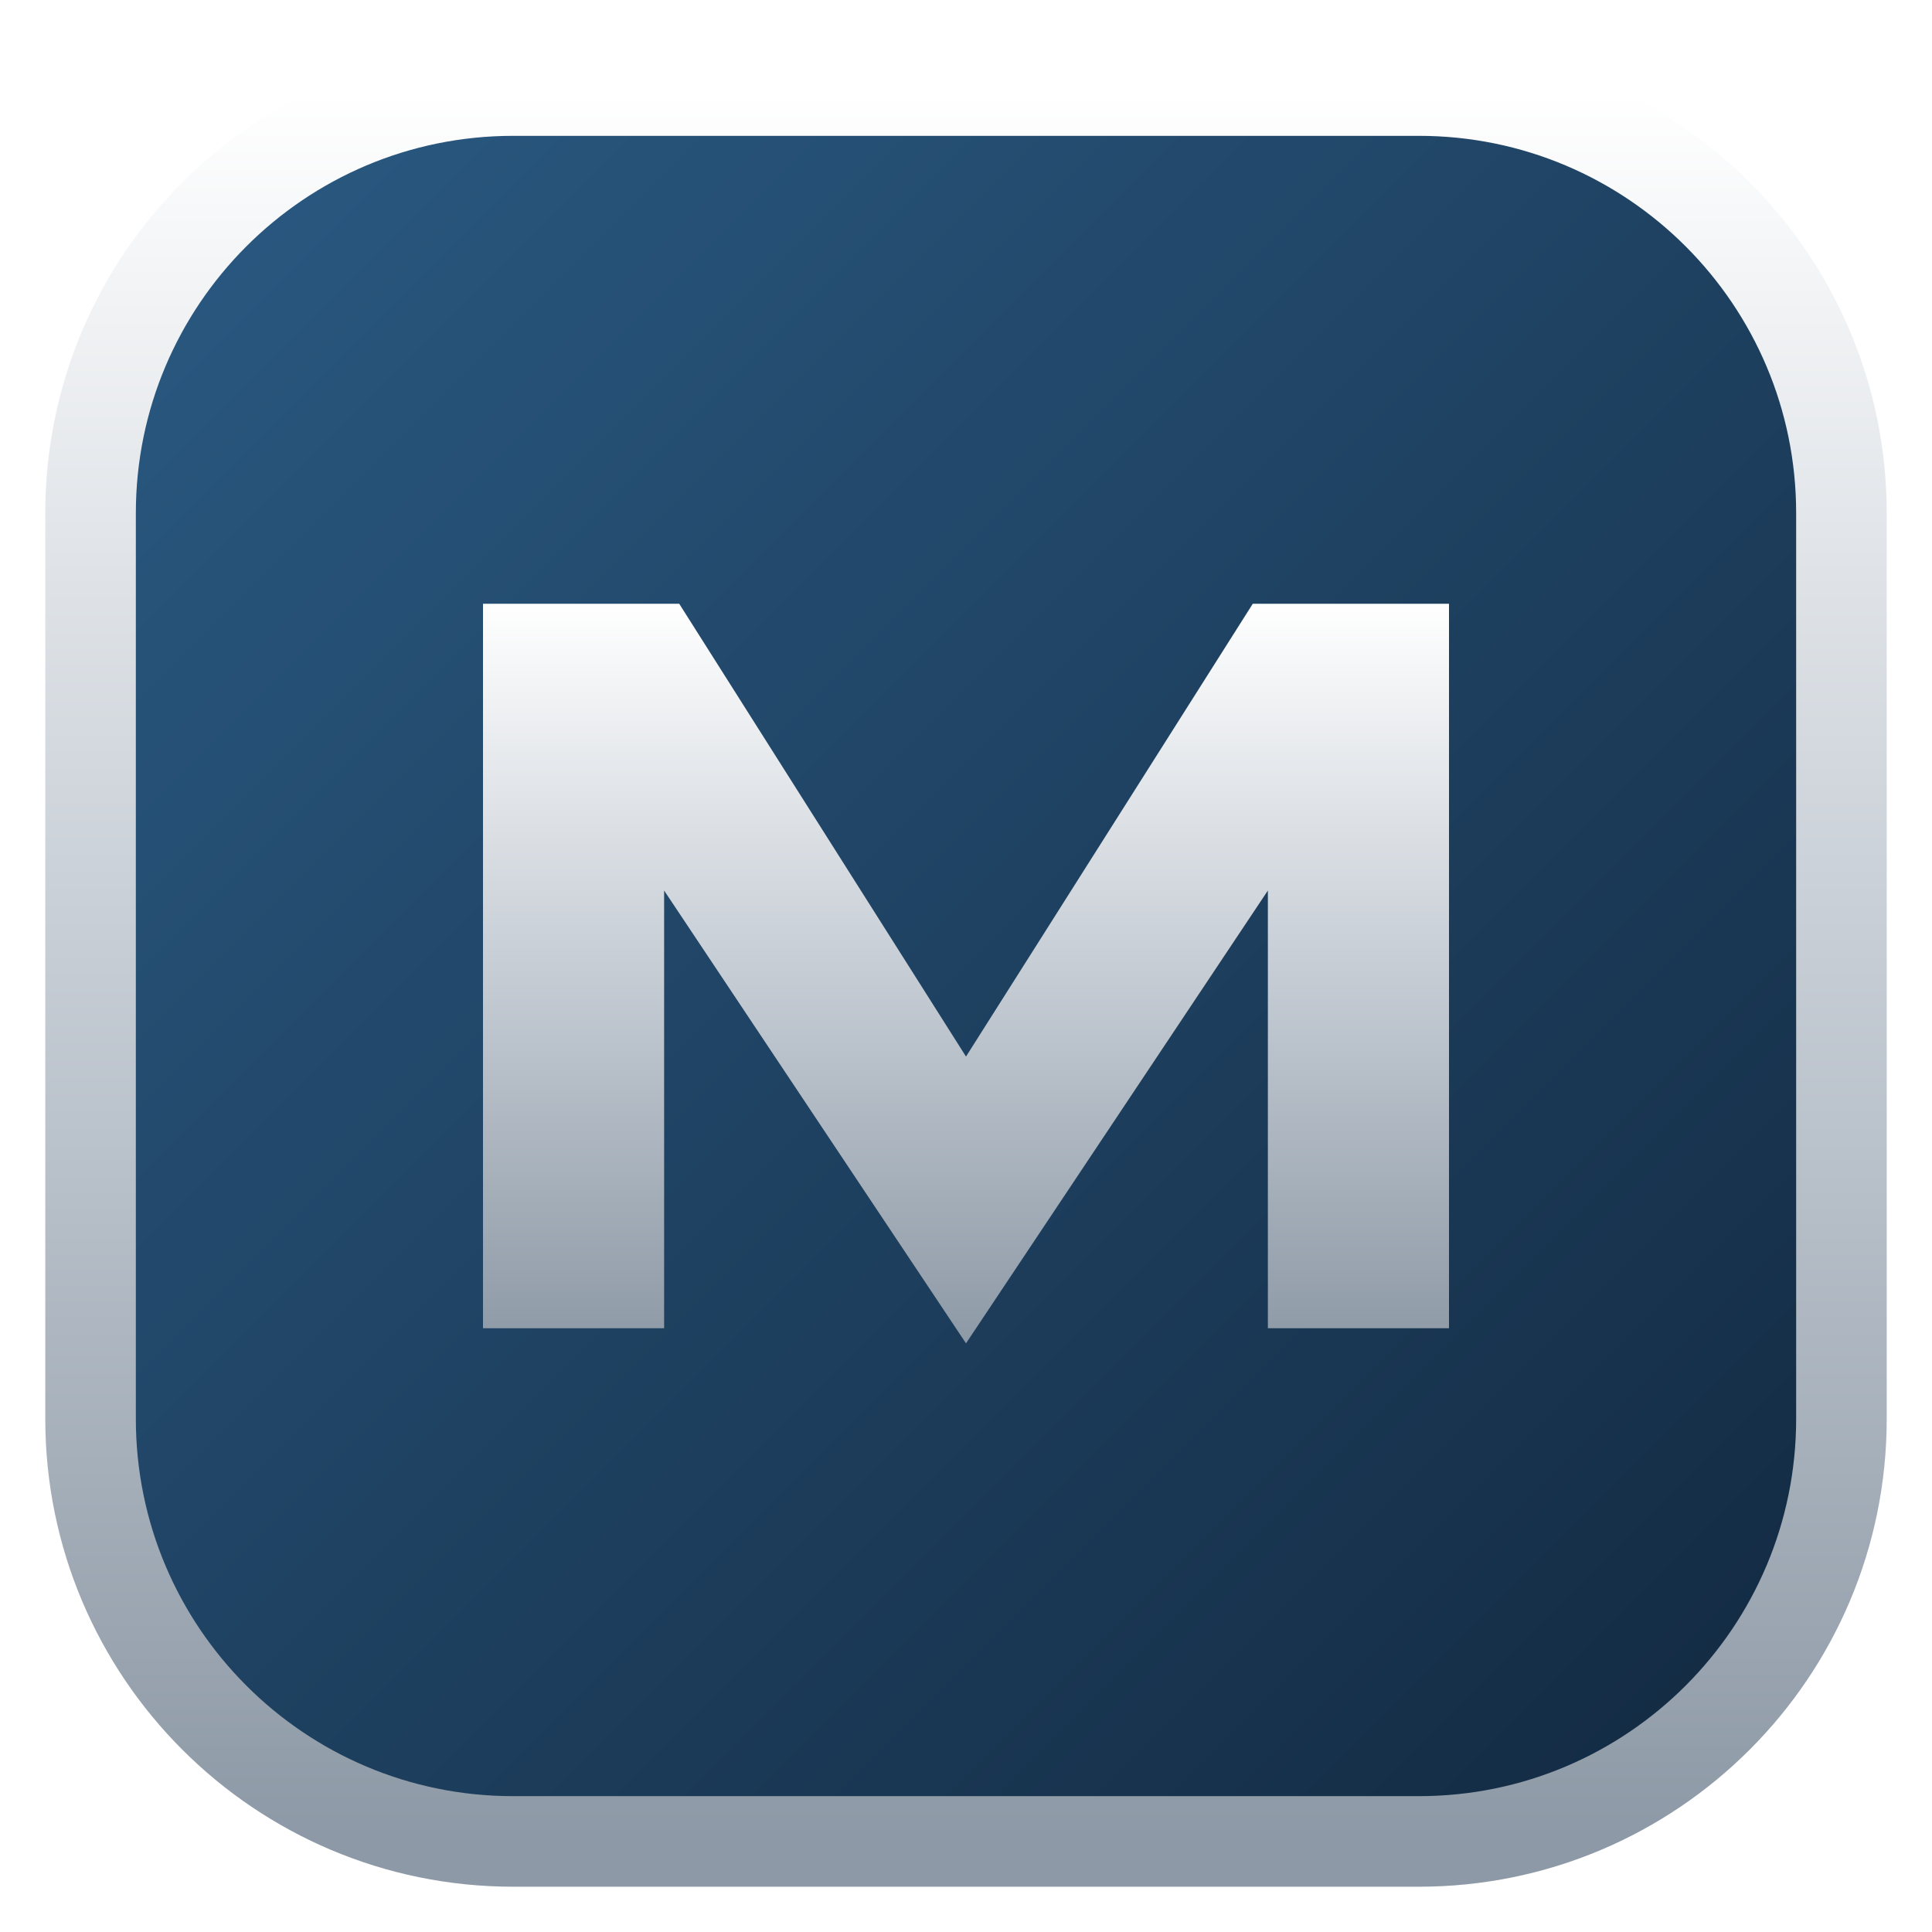
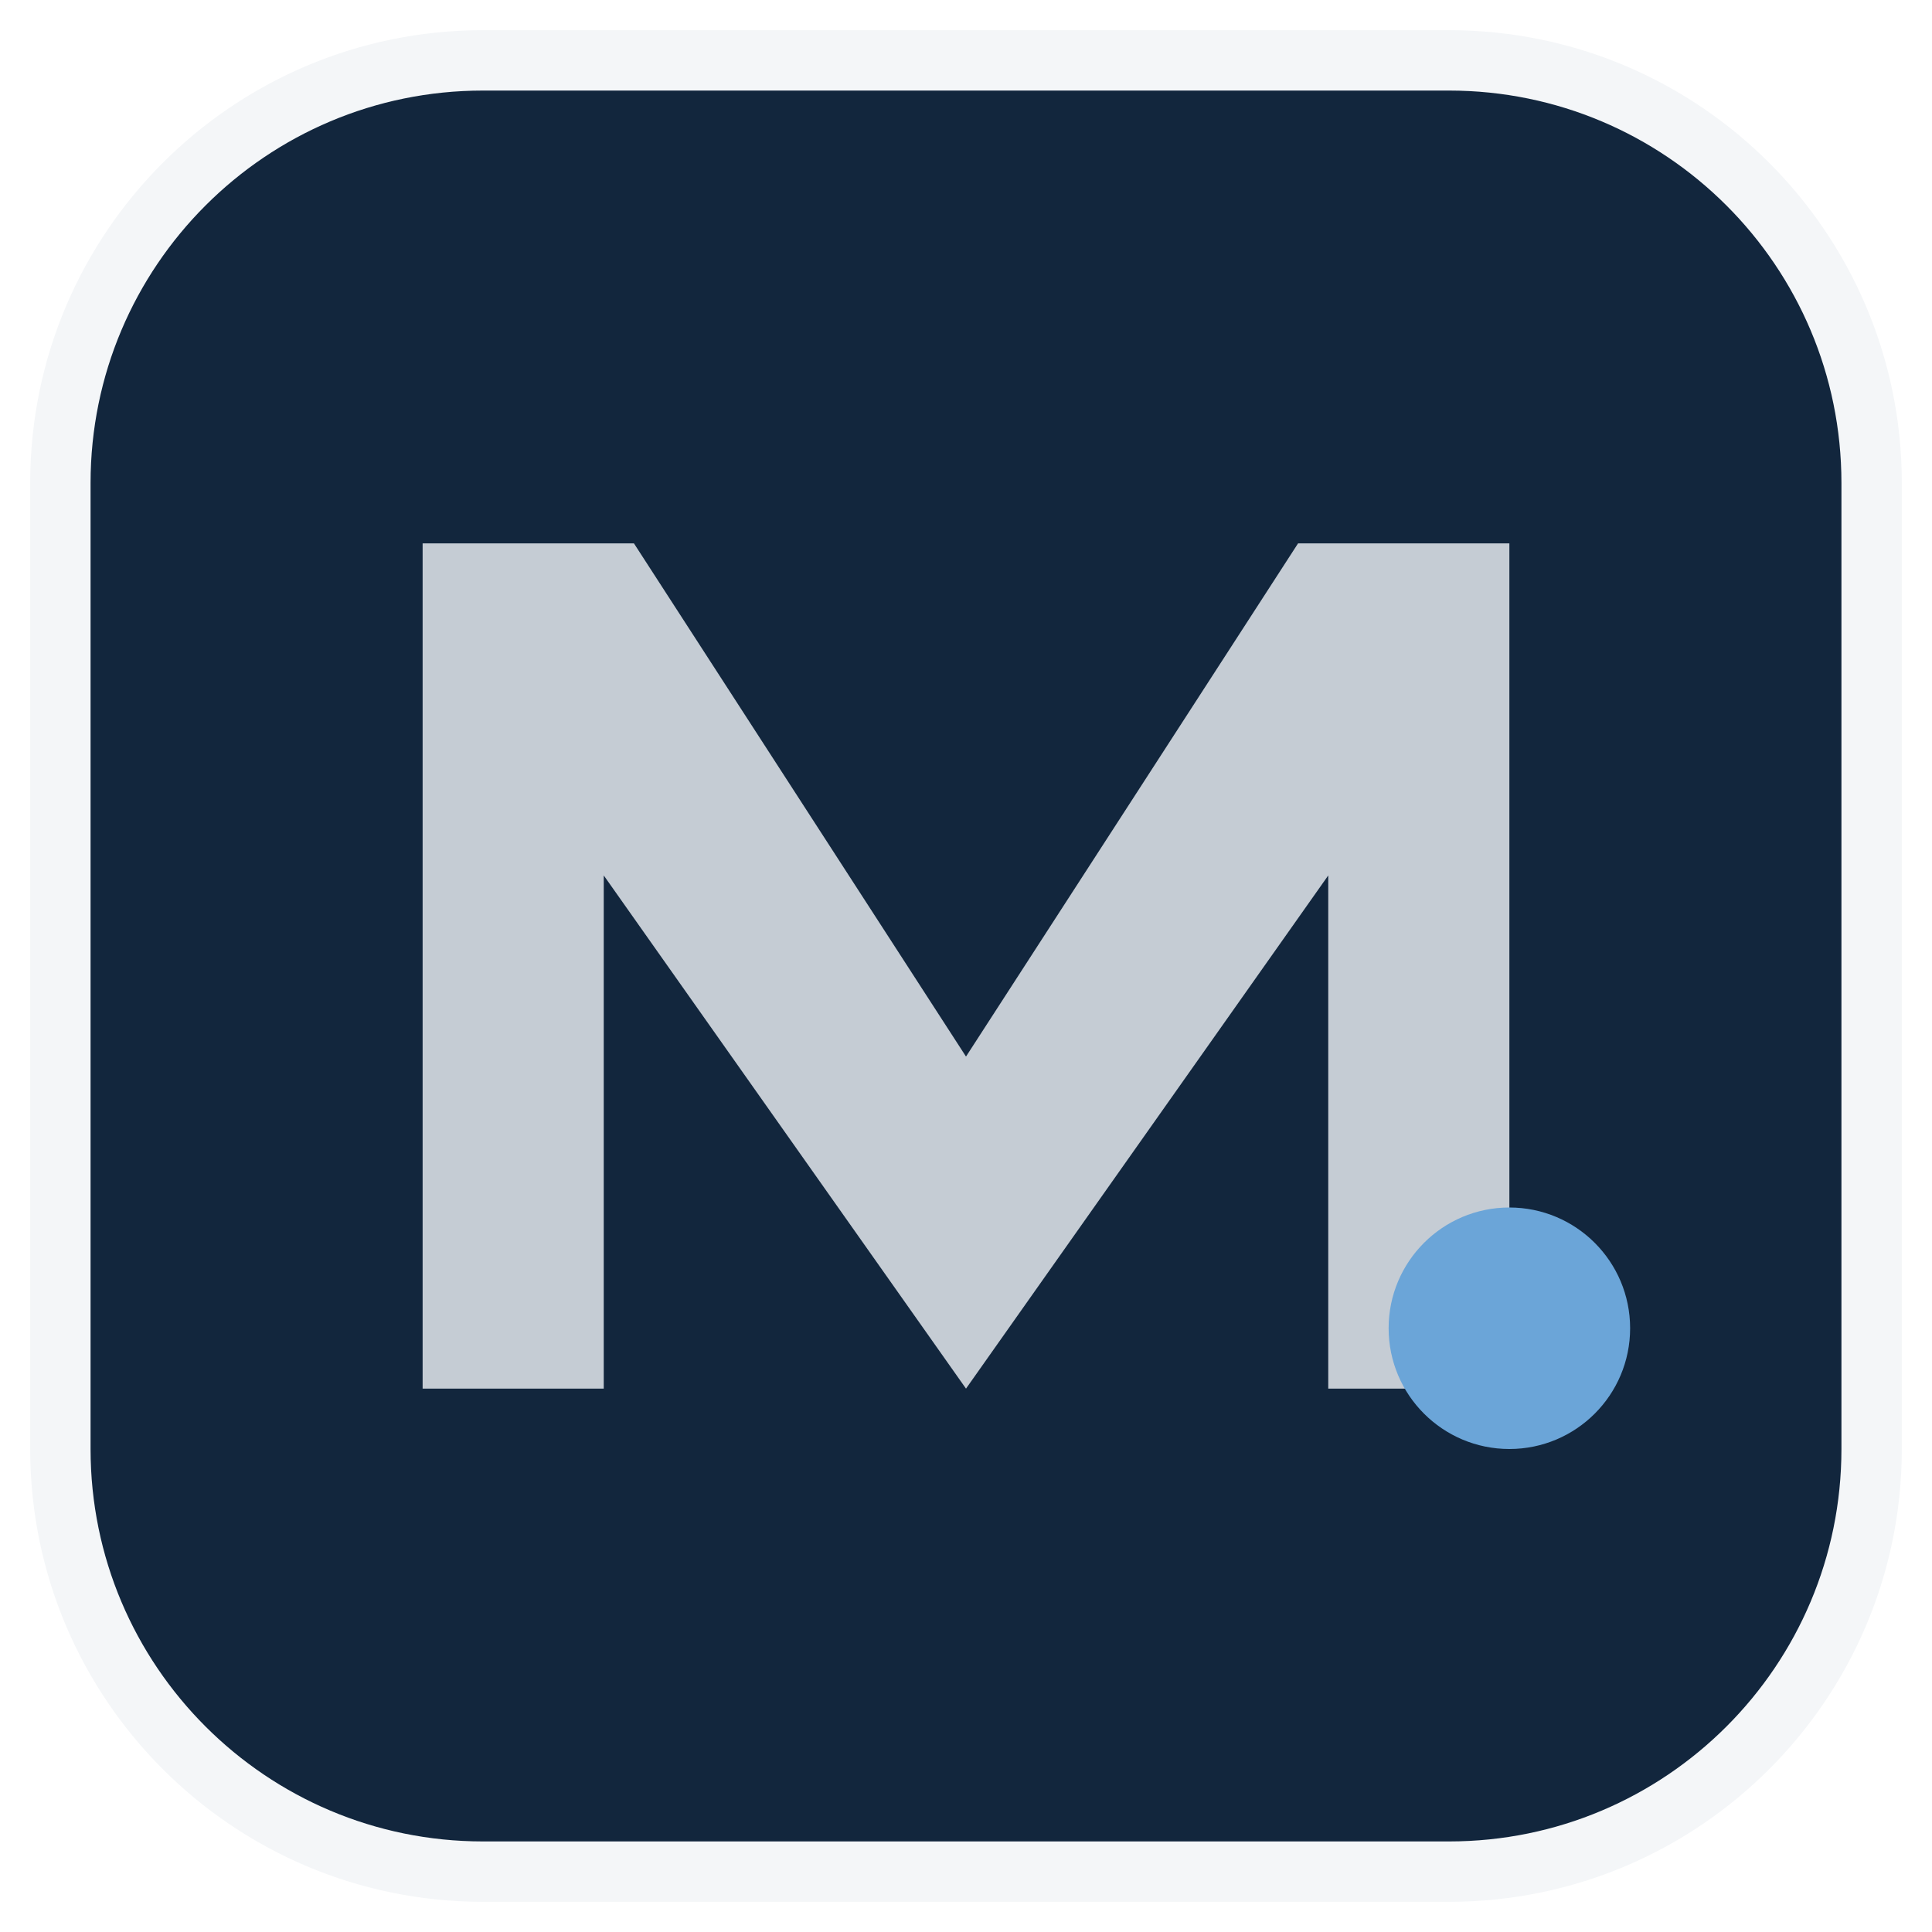
- <svg xmlns="http://www.w3.org/2000/svg" viewBox="0 0 128 128">
-   <defs>
-     <linearGradient id="bg" x1="0" y1="0" x2="1" y2="1">
-       <stop offset="0%" stop-color="#2B5B84" />
-       <stop offset="100%" stop-color="#12283F" />
-     </linearGradient>
-     <linearGradient id="silver" x1="0" y1="0" x2="0" y2="1">
-       <stop offset="0%" stop-color="#FFFFFF" />
-       <stop offset="50%" stop-color="#C5CCD4" />
-       <stop offset="100%" stop-color="#8D99A6" />
-     </linearGradient>
-   </defs>
-   <rect x="6" y="6" width="116" height="116" rx="28" fill="url(#bg)" stroke="url(#silver)" stroke-width="6" />
-   <path d="M32 88V40h13l19 30 19-30h13v48H84V59L64 89 44 59v29H32z" fill="url(#silver)" />
+ <svg xmlns="http://www.w3.org/2000/svg" viewBox="0 0 64 64" fill="none">
+   <rect x="2" y="2" width="60" height="60" rx="14" fill="#12263D" stroke="#F4F6F8" stroke-width="2" />
+   <path d="M14 46V18h7l11 17 11-17h7v28h-6V29L32 46 20 29v17h-6z" fill="#C5CCD4" />
+   <circle cx="50" cy="44" r="4" fill="#6BA5D8" />
</svg>
